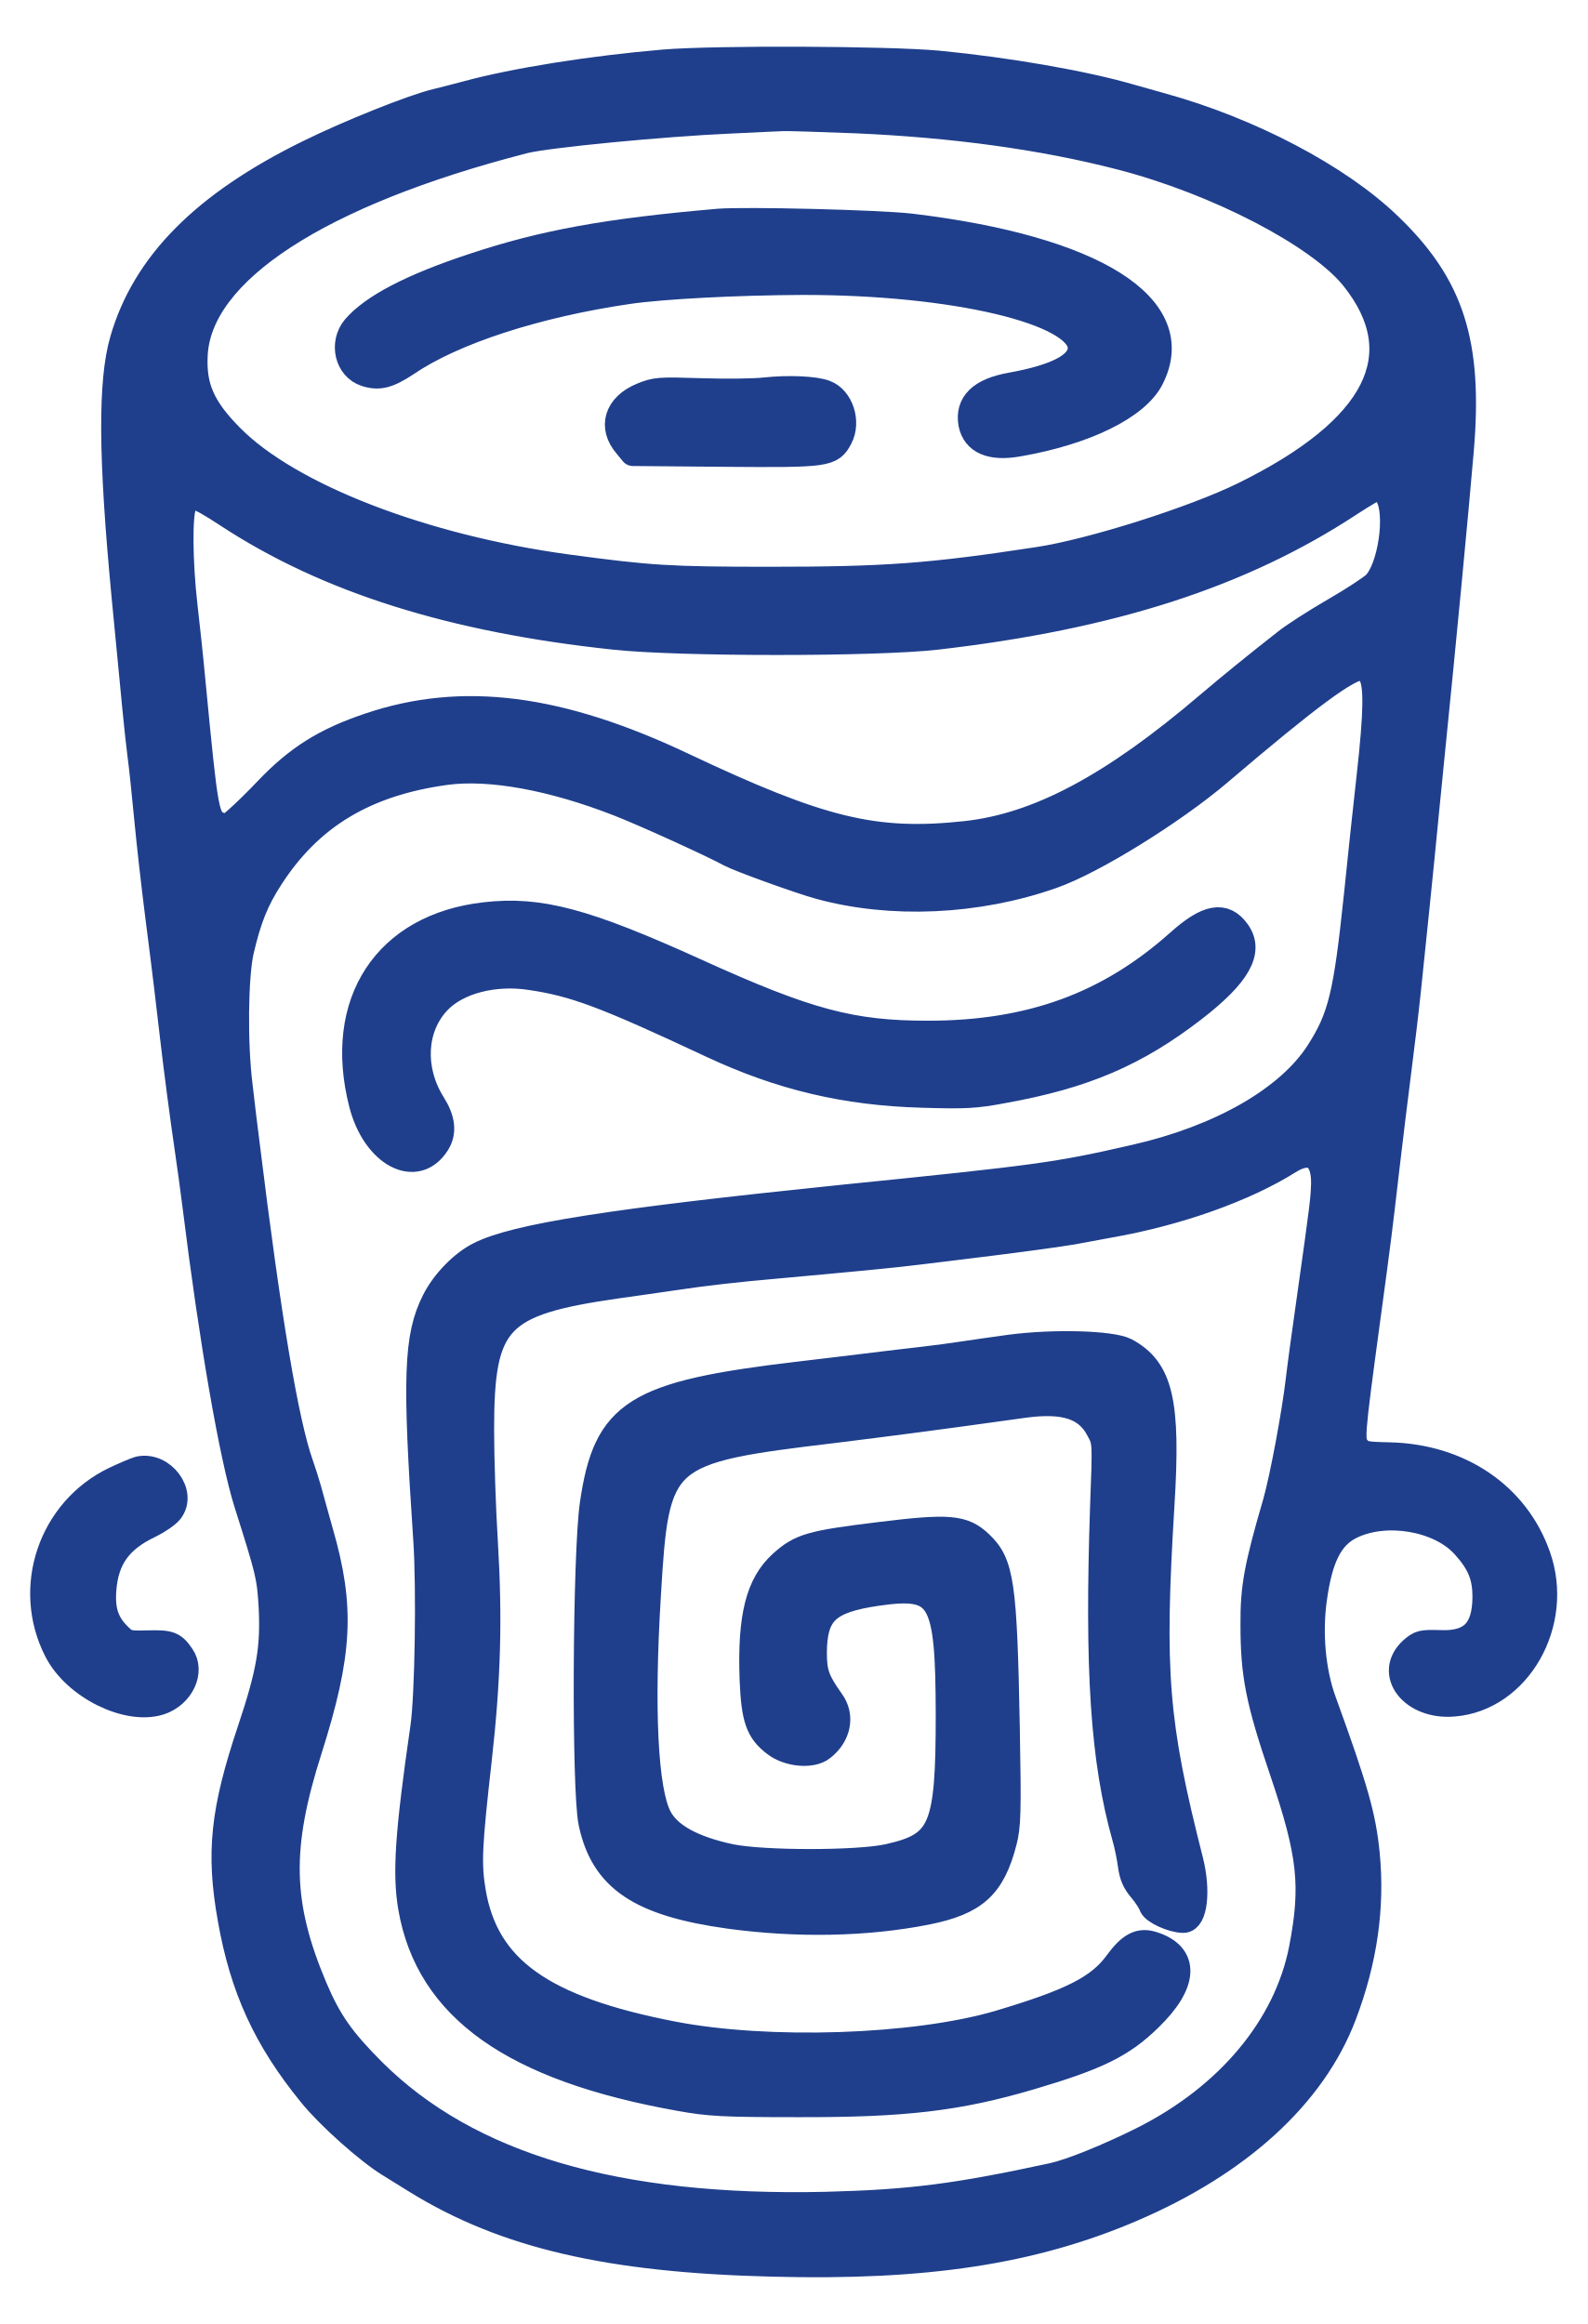
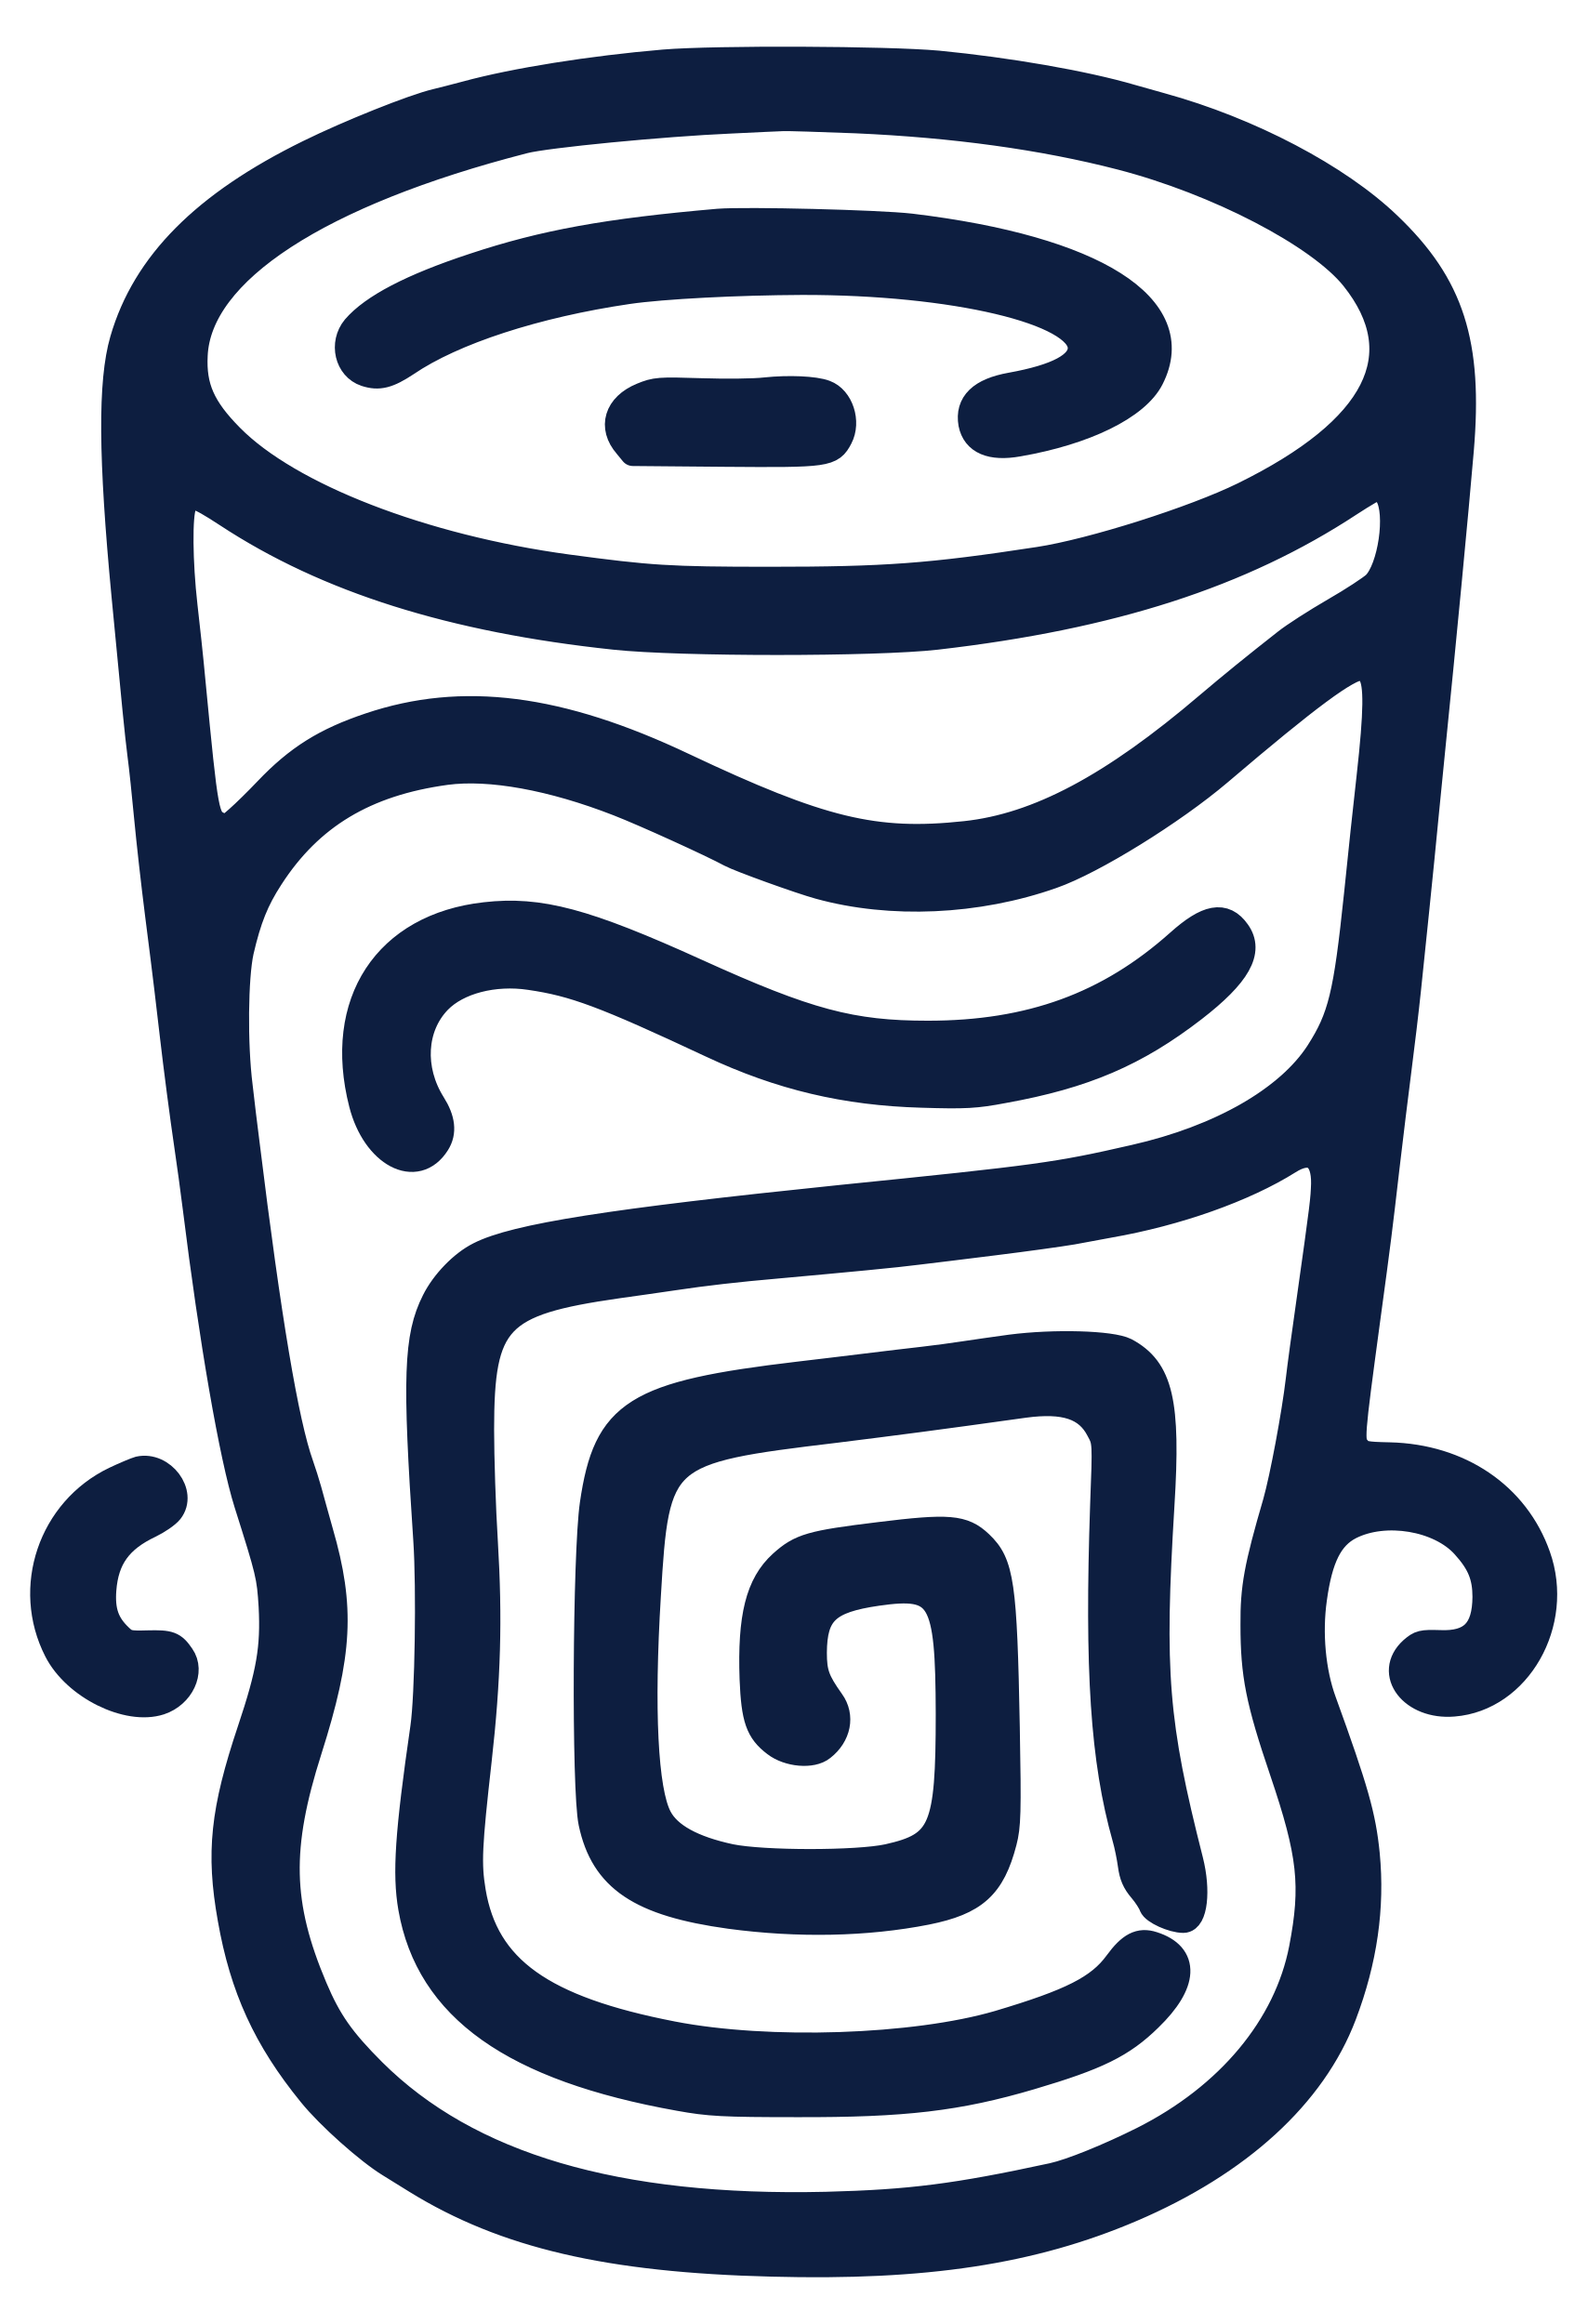
<svg xmlns="http://www.w3.org/2000/svg" viewBox="-16 -16 589.129 850.407" width="56" height="82">
-   <g transform="translate(-35.9162,853.5566) scale(0.1,-0.1)" fill="#1f3f8c" stroke="#1f3f8c" stroke-width="96" stroke-linejoin="round" stroke-linecap="round">
+   <g transform="translate(-35.9162,853.5566) scale(0.1,-0.1)" fill="#0d1e40" stroke="#0d1e40" stroke-width="96" stroke-linejoin="round" stroke-linecap="round">
    <path d="M2663 8525 c-269 -23 -553 -68 -733 -117 -41 -11 -92 -24 -113 -29 -84 -20 -322 -115 -472 -189 -387 -190 -608 -412 -690 -695 -45 -155 -43 -435 6 -950 39 -410 49 -511 59 -590 6 -44 17 -150 25 -235 8 -85 26 -245 40 -355 14 -110 30 -236 35 -280 5 -44 14 -120 20 -170 14 -121 37 -298 55 -420 8 -55 22 -154 30 -220 61 -492 136 -926 191 -1100 81 -256 84 -268 91 -381 8 -154 -8 -247 -79 -459 -100 -299 -117 -455 -73 -701 45 -256 131 -445 298 -650 67 -83 212 -212 292 -261 11 -7 56 -35 100 -62 328 -202 711 -292 1320 -307 568 -15 964 45 1334 203 398 170 674 422 787 720 77 203 105 400 86 597 -14 142 -42 240 -161 568 -40 109 -53 253 -35 380 21 153 60 230 134 268 130 66 332 32 424 -71 58 -64 78 -114 78 -190 -1 -125 -51 -176 -169 -171 -67 2 -74 0 -103 -25 -96 -87 1 -213 154 -200 240 19 400 300 312 548 -79 225 -289 368 -550 374 -91 2 -101 4 -119 26 -23 29 -23 35 37 479 41 301 45 335 71 560 14 118 34 284 45 368 11 85 27 218 35 295 30 291 36 345 50 487 8 80 25 258 39 395 41 404 88 896 107 1120 34 399 -35 613 -268 836 -187 180 -516 353 -843 443 -36 10 -85 24 -110 31 -177 52 -462 101 -720 126 -187 17 -822 20 -1017 4z m712 -215 c364 -16 694 -61 984 -136 359 -93 737 -290 864 -449 228 -286 88 -561 -408 -805 -185 -91 -564 -211 -760 -241 -405 -62 -570 -74 -1000 -74 -374 0 -445 5 -750 46 -537 73 -1033 265 -1249 484 -106 107 -140 185 -134 303 14 310 460 601 1223 797 81 21 513 63 765 74 91 4 179 9 195 9 17 1 138 -3 270 -8z m1975 -1392 c41 -67 11 -272 -48 -330 -15 -14 -83 -59 -151 -98 -69 -40 -150 -92 -180 -116 -116 -91 -202 -161 -288 -234 -355 -303 -632 -450 -901 -479 -336 -36 -535 12 -1047 254 -460 218 -820 264 -1164 148 -164 -55 -267 -119 -382 -240 -35 -37 -83 -84 -107 -105 -42 -37 -44 -37 -71 -23 -47 24 -49 31 -97 530 -8 88 -22 216 -30 285 -18 159 -20 336 -3 372 21 48 40 44 161 -35 371 -244 836 -390 1438 -454 243 -26 968 -26 1195 0 651 75 1131 230 1534 495 52 34 100 62 108 62 7 0 22 -15 33 -32z m-63 -664 c23 -36 22 -137 -5 -379 -12 -104 -33 -302 -47 -440 -39 -372 -59 -454 -142 -584 -112 -174 -365 -319 -683 -391 -288 -66 -353 -75 -1095 -150 -845 -87 -1204 -143 -1337 -211 -64 -32 -132 -103 -166 -171 -67 -133 -72 -282 -31 -888 12 -179 6 -579 -11 -695 -57 -394 -67 -543 -45 -670 65 -373 379 -596 995 -706 111 -20 160 -23 440 -23 395 -1 594 22 865 102 247 73 339 118 440 217 134 130 139 234 13 274 -49 16 -84 -2 -133 -69 -67 -92 -171 -144 -440 -224 -311 -91 -855 -109 -1210 -40 -484 94 -693 243 -741 530 -17 103 -14 167 22 486 34 301 40 527 23 810 -8 128 -14 316 -14 418 0 408 60 471 505 535 63 9 158 22 210 30 113 17 235 31 385 44 254 23 445 41 520 51 44 5 172 21 285 35 113 14 243 32 290 40 47 9 108 20 135 25 253 44 503 133 667 236 82 52 133 19 131 -84 -2 -58 -3 -71 -54 -432 -17 -118 -35 -251 -40 -295 -15 -128 -59 -363 -85 -455 -70 -240 -84 -316 -83 -455 0 -184 19 -281 108 -543 104 -307 117 -424 72 -658 -56 -289 -271 -548 -591 -709 -126 -63 -266 -120 -335 -135 -356 -77 -526 -99 -840 -107 -778 -18 -1328 144 -1681 495 -117 117 -165 186 -218 311 -131 310 -135 520 -20 881 114 359 123 530 42 810 -16 58 -36 128 -43 155 -8 28 -21 70 -30 95 -55 154 -120 539 -200 1190 -8 63 -20 160 -26 215 -20 158 -17 404 4 500 28 121 56 191 110 274 147 228 352 351 651 392 163 22 394 -20 640 -116 98 -38 348 -152 416 -189 33 -18 260 -100 330 -119 265 -73 586 -59 864 39 152 53 448 237 620 383 332 283 476 389 528 391 10 0 25 -12 35 -26z" />
    <path d="M2865 7934 c-413 -36 -646 -78 -908 -165 -231 -76 -375 -152 -441 -229 -48 -58 -27 -148 40 -170 49 -16 84 -7 152 38 173 118 481 218 822 268 130 19 407 33 645 34 565 1 1035 -111 1035 -245 0 -62 -87 -108 -259 -139 -112 -20 -160 -67 -147 -142 13 -66 73 -92 174 -74 249 43 440 137 493 242 135 265 -208 482 -891 564 -121 14 -611 26 -715 18z" />
    <path d="M3040 7308 c-41 -5 -149 -6 -240 -3 -155 5 -168 4 -219 -17 -92 -38 -116 -116 -56 -185 l23 -28 343 -3 c379 -3 393 -1 425 60 31 59 3 145 -54 166 -39 15 -136 19 -222 10z" />
    <path d="M2000 5360 c-368 -41 -554 -324 -458 -700 48 -188 202 -270 279 -147 26 41 20 89 -16 146 -81 129 -72 286 22 383 71 73 206 108 339 88 164 -24 273 -64 674 -252 256 -120 497 -177 780 -185 162 -5 200 -3 305 17 299 54 490 136 705 302 164 127 213 214 161 286 -48 68 -111 56 -217 -39 -261 -233 -551 -339 -931 -339 -284 0 -446 43 -858 230 -414 188 -583 233 -785 210z" />
    <path d="M3950 3755 c-58 -8 -136 -19 -175 -25 -38 -6 -106 -15 -150 -20 -44 -5 -138 -16 -210 -25 -71 -9 -184 -22 -250 -30 -610 -72 -716 -139 -766 -481 -27 -187 -31 -1060 -5 -1183 44 -208 180 -300 514 -346 253 -34 507 -29 730 15 179 36 244 94 287 260 15 58 17 105 11 425 -10 534 -21 608 -99 682 -63 60 -116 64 -375 32 -254 -31 -292 -42 -362 -105 -86 -78 -116 -199 -108 -429 6 -149 22 -194 84 -241 49 -38 137 -46 175 -15 59 46 73 118 34 172 -54 76 -65 105 -65 181 1 149 49 195 235 222 237 34 264 -12 265 -449 0 -429 -24 -486 -225 -531 -114 -25 -463 -25 -585 0 -140 30 -230 79 -265 147 -52 99 -67 399 -41 824 31 525 44 536 696 614 224 28 365 46 701 93 149 20 233 -7 277 -93 24 -44 24 -44 15 -279 -21 -614 1 -948 82 -1235 8 -27 17 -73 21 -102 5 -38 15 -62 39 -90 18 -21 35 -48 39 -60 7 -21 77 -53 117 -53 42 0 54 109 26 220 -130 511 -145 697 -107 1320 24 384 -5 504 -133 573 -53 27 -265 33 -427 12z" />
    <path d="M715 3303 c-11 -3 -52 -20 -90 -38 -237 -114 -334 -402 -215 -635 68 -134 263 -230 383 -191 79 26 120 114 80 171 -30 44 -44 49 -125 47 -69 -2 -79 0 -103 23 -51 48 -68 96 -62 176 9 116 59 186 173 240 29 14 63 37 75 52 52 66 -29 174 -116 155z" />
  </g>
</svg>
